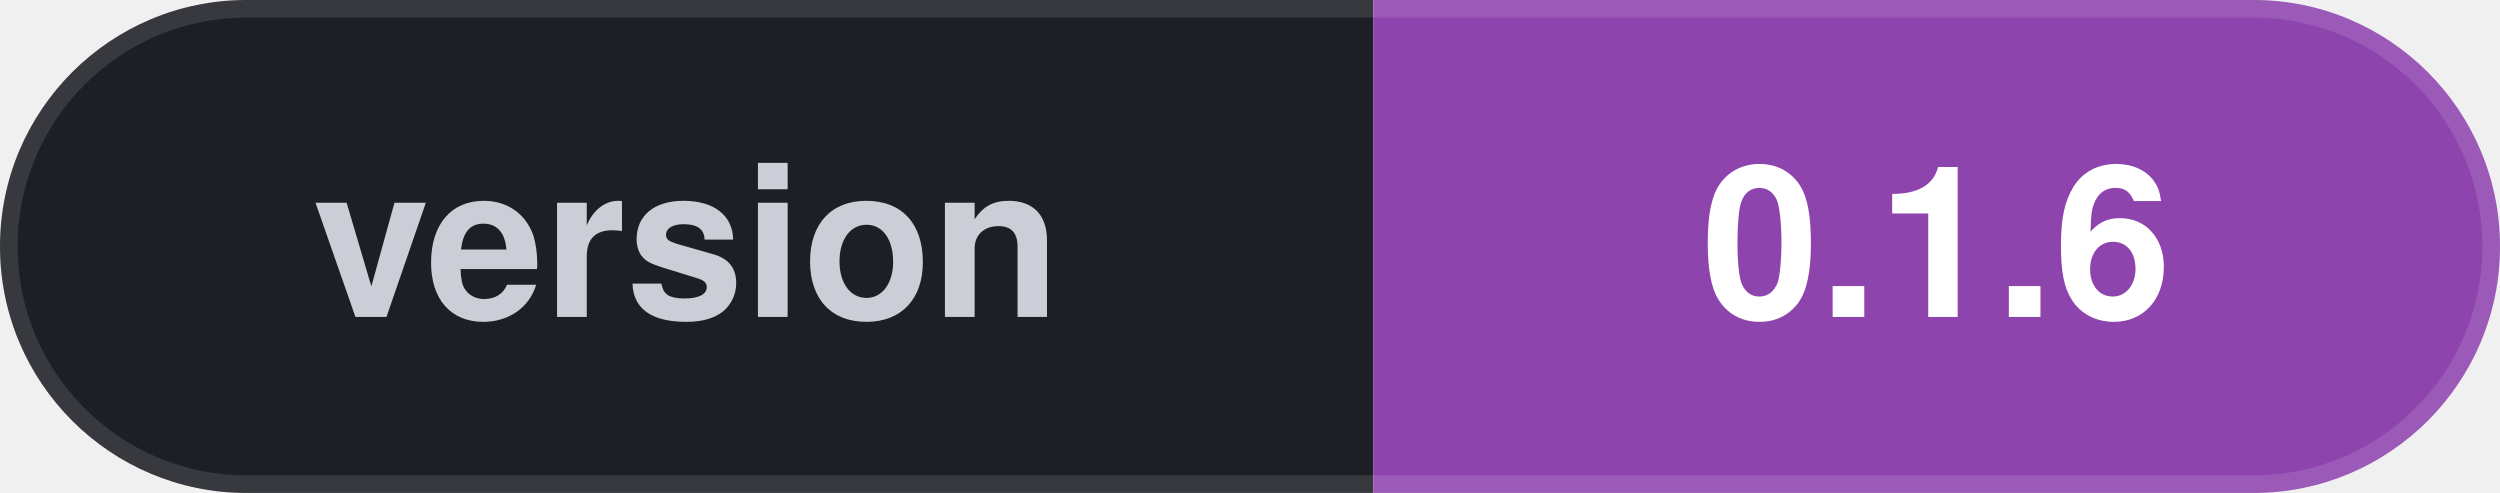
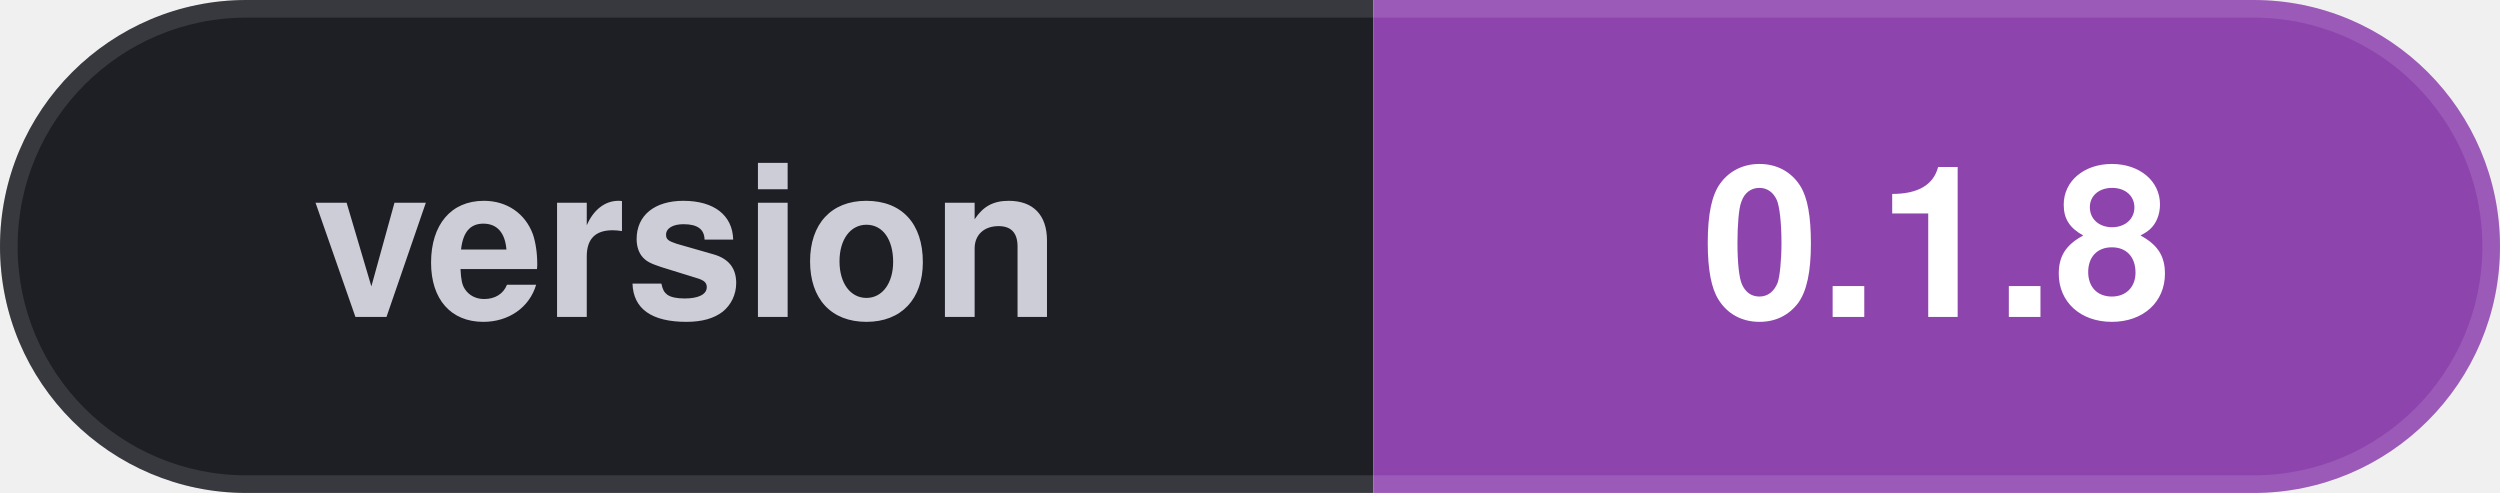
- <svg xmlns="http://www.w3.org/2000/svg" width="142" height="28" viewBox="0 0 142 28" role="img" aria-label="version: 0.1.6">
+ <svg xmlns="http://www.w3.org/2000/svg" width="142" height="28" viewBox="0 0 142 28" role="img" aria-label="version: 0.1.8">
  <clipPath id="r">
    <rect width="142" height="28" rx="14" />
  </clipPath>
  <g clip-path="url(#r)">
    <rect width="78" height="28" fill="#1D1F25" />
    <rect x="78" width="64" height="28" fill="#8E44AD" />
  </g>
  <rect x="0.5" y="0.5" width="141" height="27" rx="13.5" fill="none" stroke="#FFFFFF" stroke-opacity="0.12" />
  <g font-family="-apple-system,BlinkMacSystemFont,'Segoe UI',Helvetica,Arial,sans-serif" font-size="12" font-weight="600" text-anchor="middle">
    <text x="39.0" y="18" fill="#EBEBF5" fill-opacity="0.85">version</text>
-     <text x="110.0" y="18" fill="#FFFFFF">0.1.6</text>
+     <text x="110.0" y="18" fill="#FFFFFF">0.1.8</text>
  </g>
</svg>
